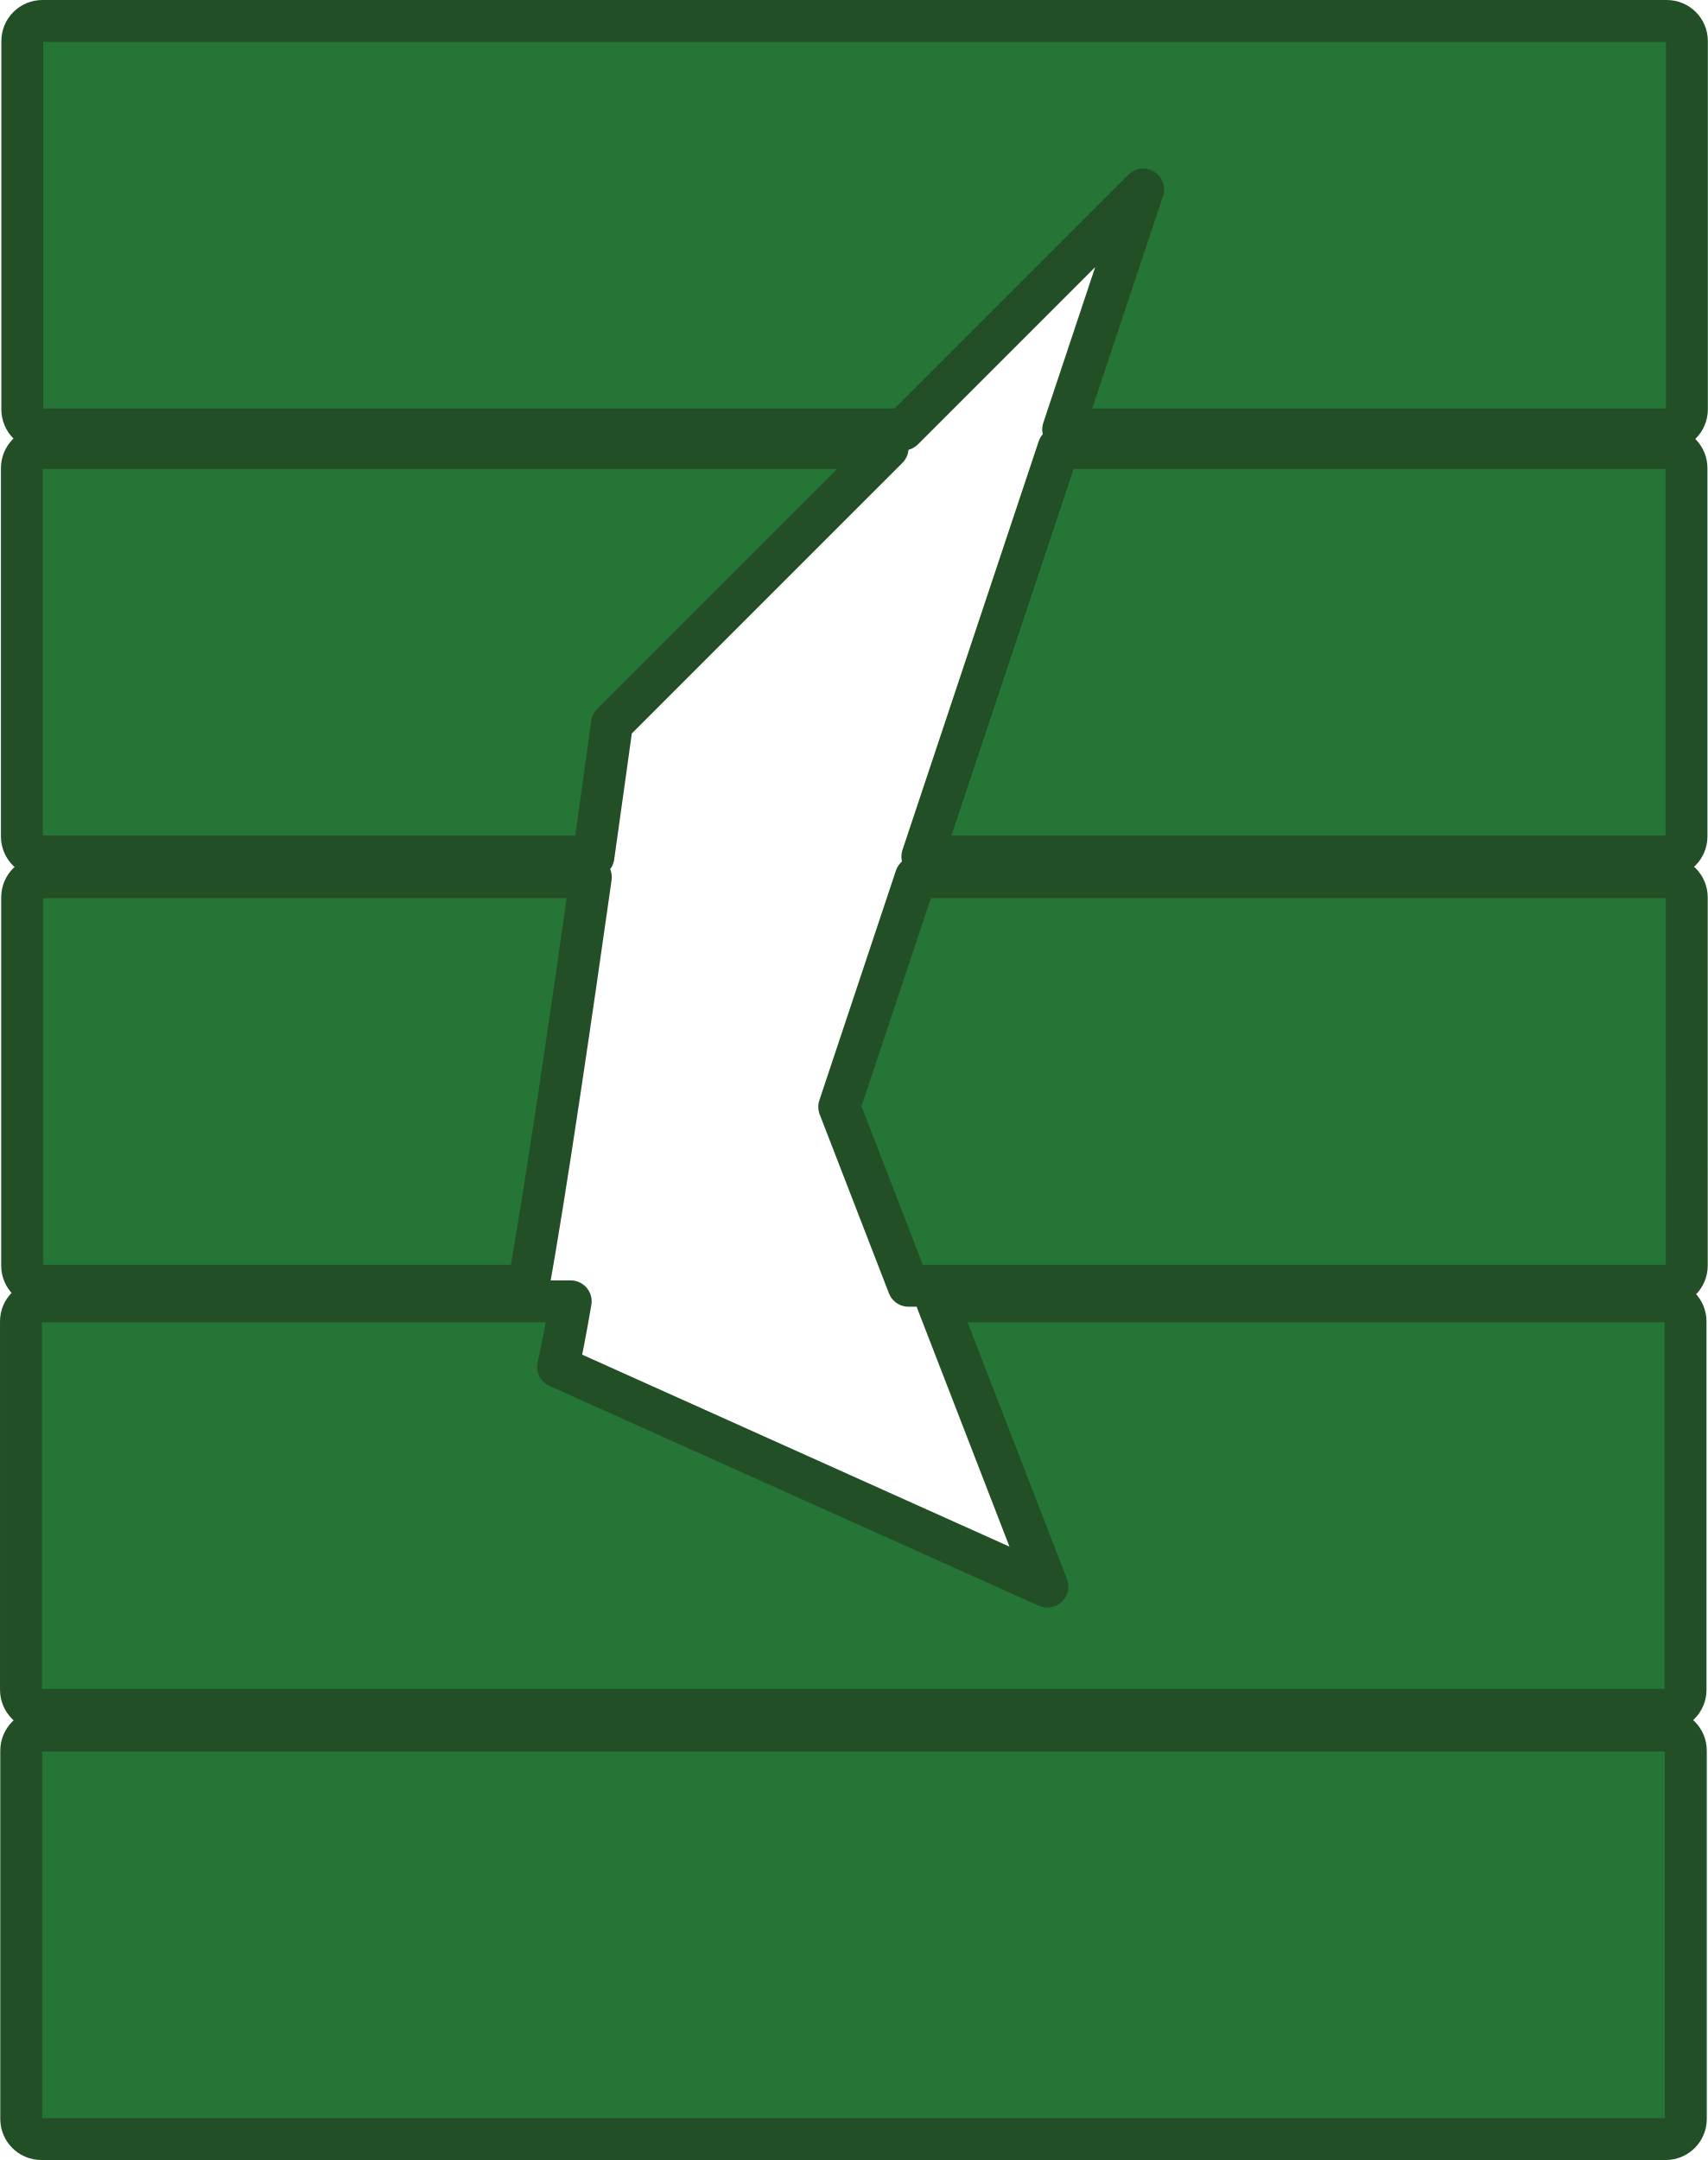
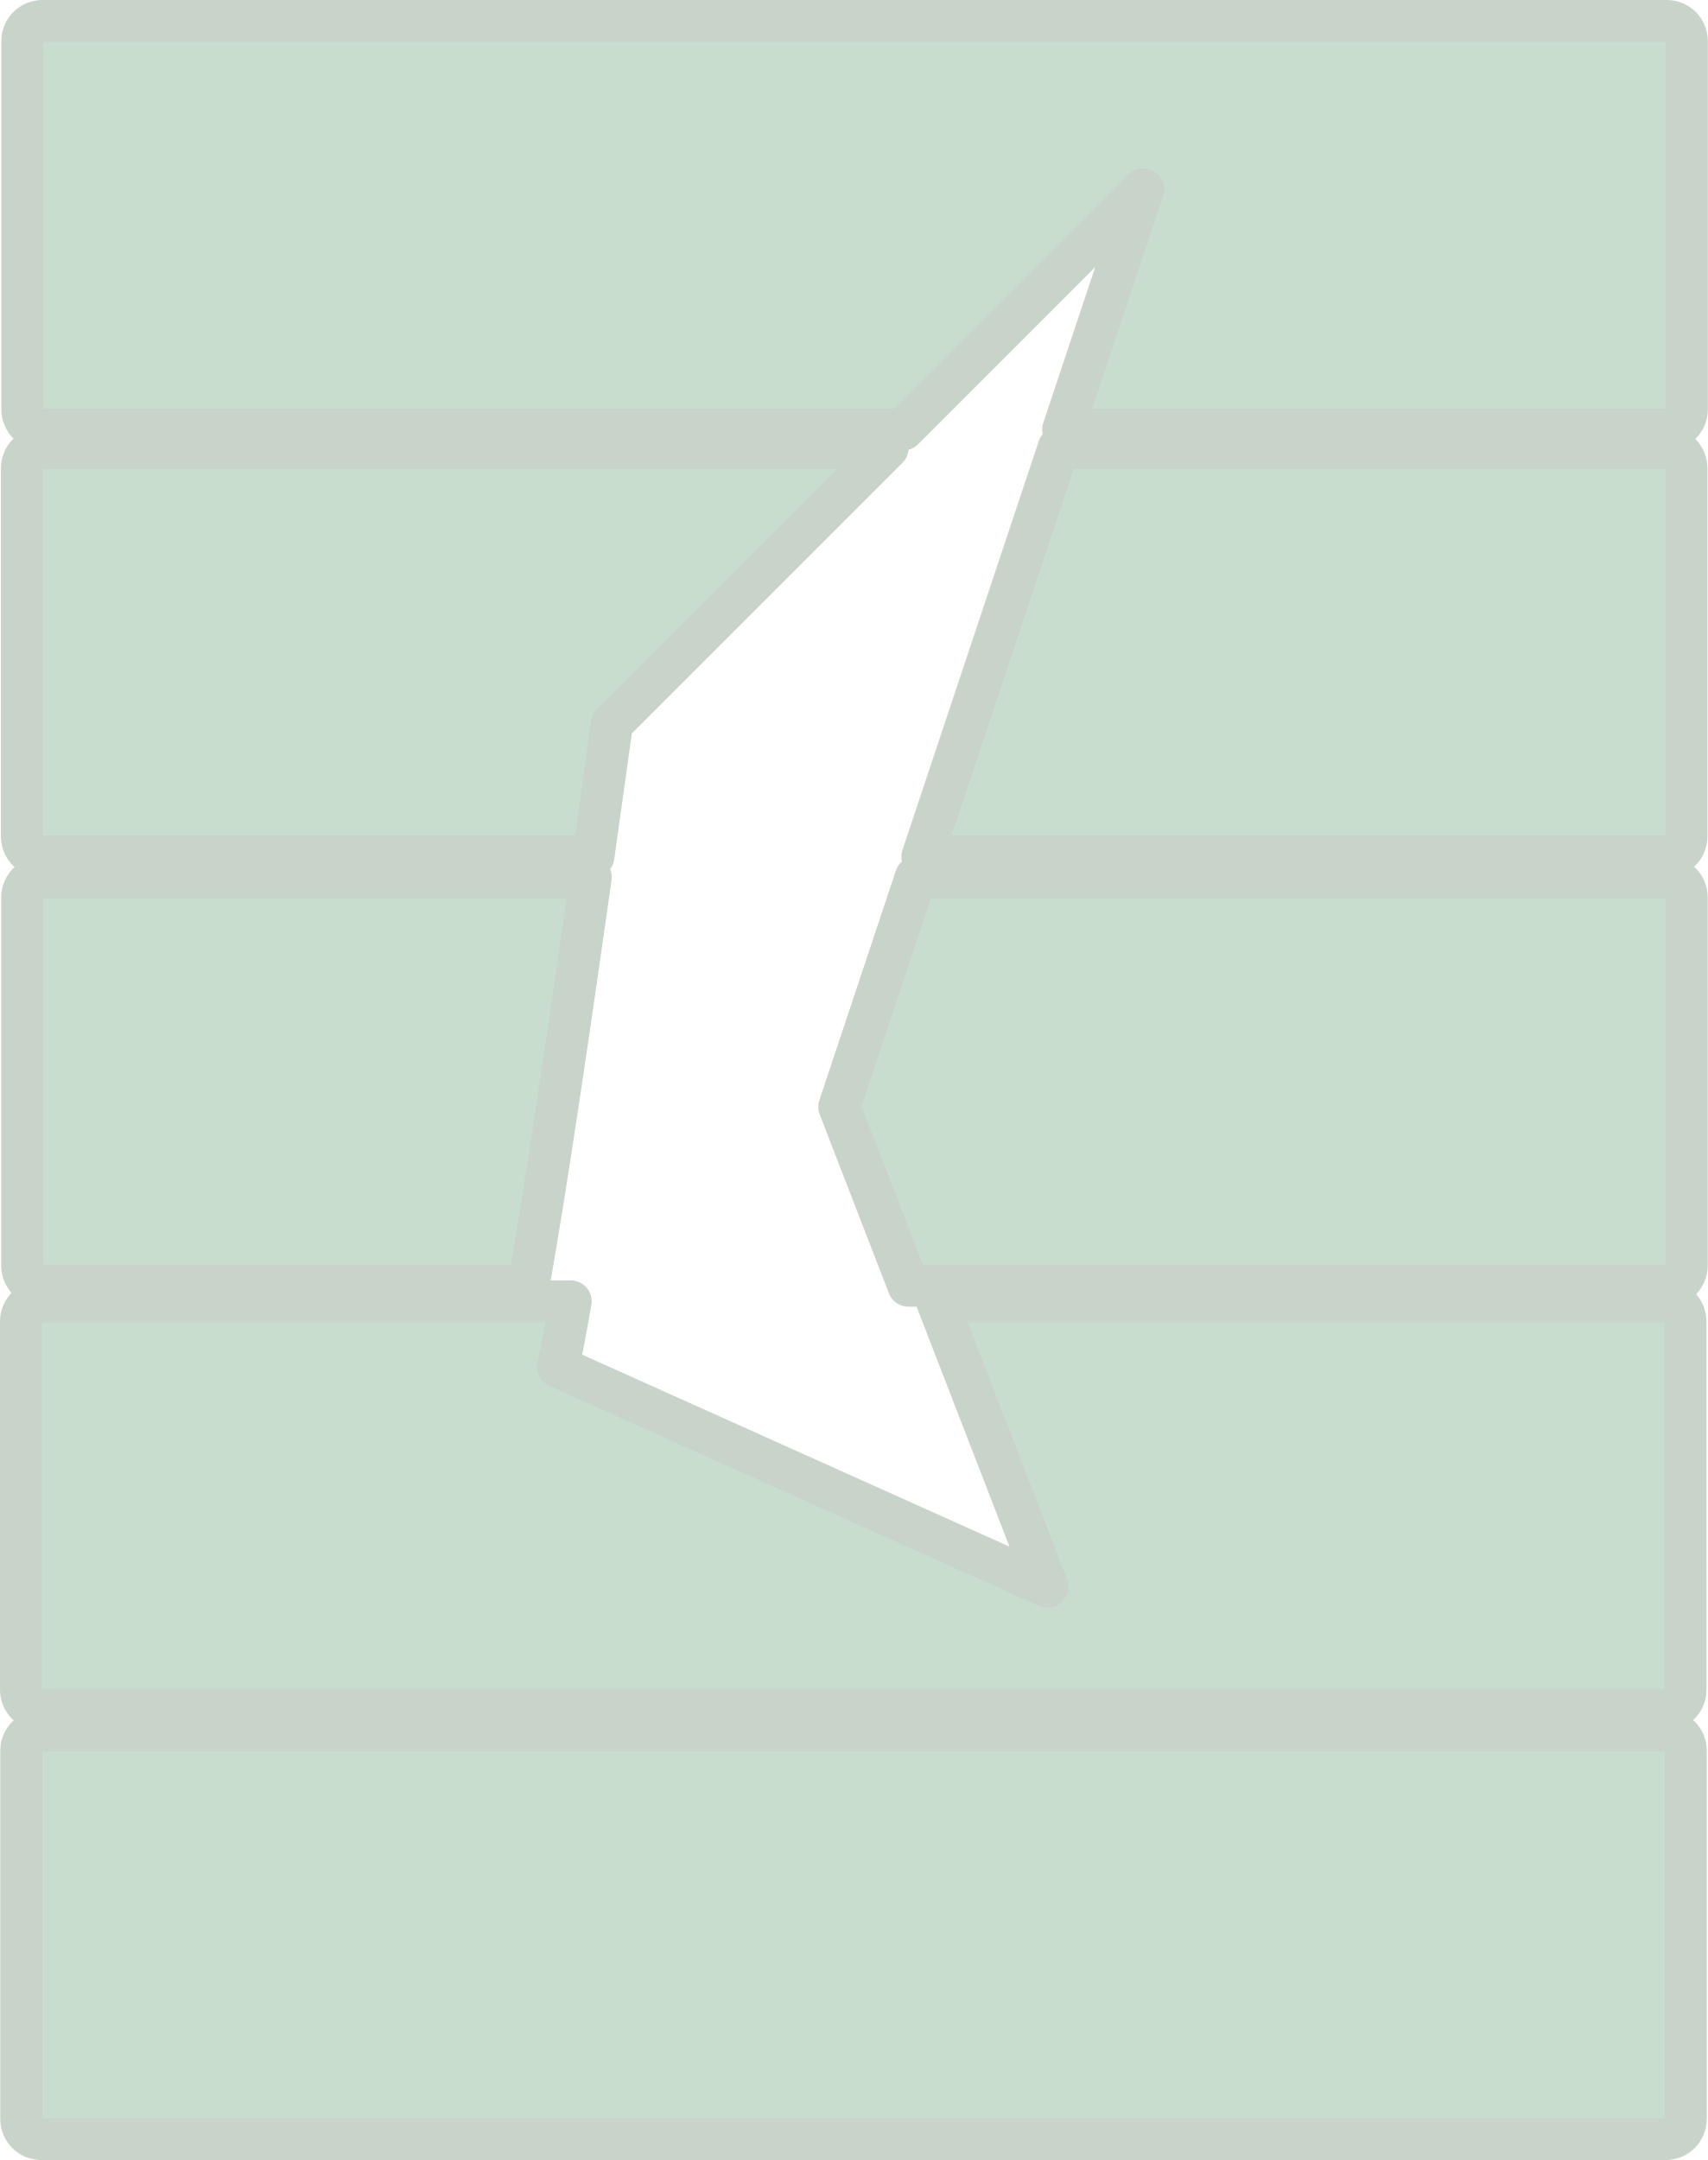
<svg xmlns="http://www.w3.org/2000/svg" width="469.105" height="593.259" viewBox="0 0 124.117 156.966" version="1.1" id="svg49259">
  <defs id="defs49256" />
  <g id="layer1" transform="translate(-12.95855,-58.5937)">
-     <g id="g56805" transform="matrix(0,-1,-1,0,254.892,2555.024)">
+     <g id="g56805" transform="matrix(0,-1,-1,0,254.892,2555.024)" style="opacity:0.25">
      <path id="rect56633-98" style="fill:#257636;fill-opacity:1;stroke:#234f27;stroke-width:3.046;stroke-linecap:square;stroke-linejoin:round;stroke-dasharray:none;stroke-opacity:1;paint-order:fill markers stroke;stop-color:#000000" d="m 2466.68,119.339 c -0.809,0 -1.46,0.652 -1.46,1.461 v 43.868 l 17.437,-5.813 -17.437,17.437 v 62.559 c 0,0.809 0.651,1.461 1.46,1.461 h 26.766 c 0.809,0 1.461,-0.652 1.461,-1.461 V 120.8 c 0,-0.809 -0.652,-1.461 -1.461,-1.461 z" />
      <path id="rect56633-5" style="fill:#257636;fill-opacity:1;stroke:#234f27;stroke-width:3.046;stroke-linecap:square;stroke-linejoin:round;stroke-dasharray:none;stroke-opacity:1;paint-order:fill markers stroke;stop-color:#000000" d="m 2404.457,119.348 c -0.809,0 -1.461,0.652 -1.461,1.461 v 55.101 l 12.998,5.031 16.689,-5.563 v -54.568 c 0,-0.809 -0.651,-1.461 -1.46,-1.461 z m 28.226,79.647 c -9.727,1.38 -23.168,3.341 -29.687,4.537 v 35.33 c 0,0.809 0.652,1.461 1.461,1.461 h 26.766 c 0.809,0 1.46,-0.652 1.46,-1.461 z" />
      <path id="rect56633-9-9" style="fill:#257636;fill-opacity:1;stroke:#234f27;stroke-width:3.046;stroke-linecap:square;stroke-linejoin:round;stroke-dasharray:none;stroke-opacity:1;paint-order:fill markers stroke;stop-color:#000000" d="m 2435.645,119.369 c -0.809,0 -1.46,0.651 -1.46,1.46 v 54.072 l 29.687,-9.896 v -44.176 c 0,-0.809 -0.652,-1.46 -1.461,-1.46 z m 28.227,58.057 -20.029,20.03 c 0,0 -4.119,0.567 -9.658,1.349 v 40.077 c 0,0.809 0.651,1.46 1.46,1.46 h 26.766 c 0.809,0 1.461,-0.651 1.461,-1.46 z" />
      <rect style="fill:#257636;fill-opacity:1;stroke:#234f27;stroke-width:3.046;stroke-linecap:square;stroke-linejoin:round;stroke-dasharray:none;stroke-opacity:1;paint-order:fill markers stroke;stop-color:#000000" id="rect56633-98-3" width="29.687" height="120.974" x="2340.986" y="119.416" ry="1.461" />
      <path id="rect56633-9-2-0" style="fill:#257636;fill-opacity:1;stroke:#234f27;stroke-width:3.046;stroke-linecap:square;stroke-linejoin:round;stroke-dasharray:none;stroke-opacity:1;paint-order:fill markers stroke;stop-color:#000000" d="m 2373.635,119.437 c -0.809,0 -1.46,0.651 -1.46,1.46 v 118.053 c 0,0.809 0.651,1.46 1.46,1.46 h 26.766 c 0.809,0 1.46,-0.651 1.46,-1.46 v -38.492 c -2.12,0.366 -3.823,0.687 -4.754,0.92 l -15.979,-35.567 20.733,8.026 v -52.939 c 0,-0.809 -0.651,-1.46 -1.46,-1.46 z" />
    </g>
  </g>
</svg>
